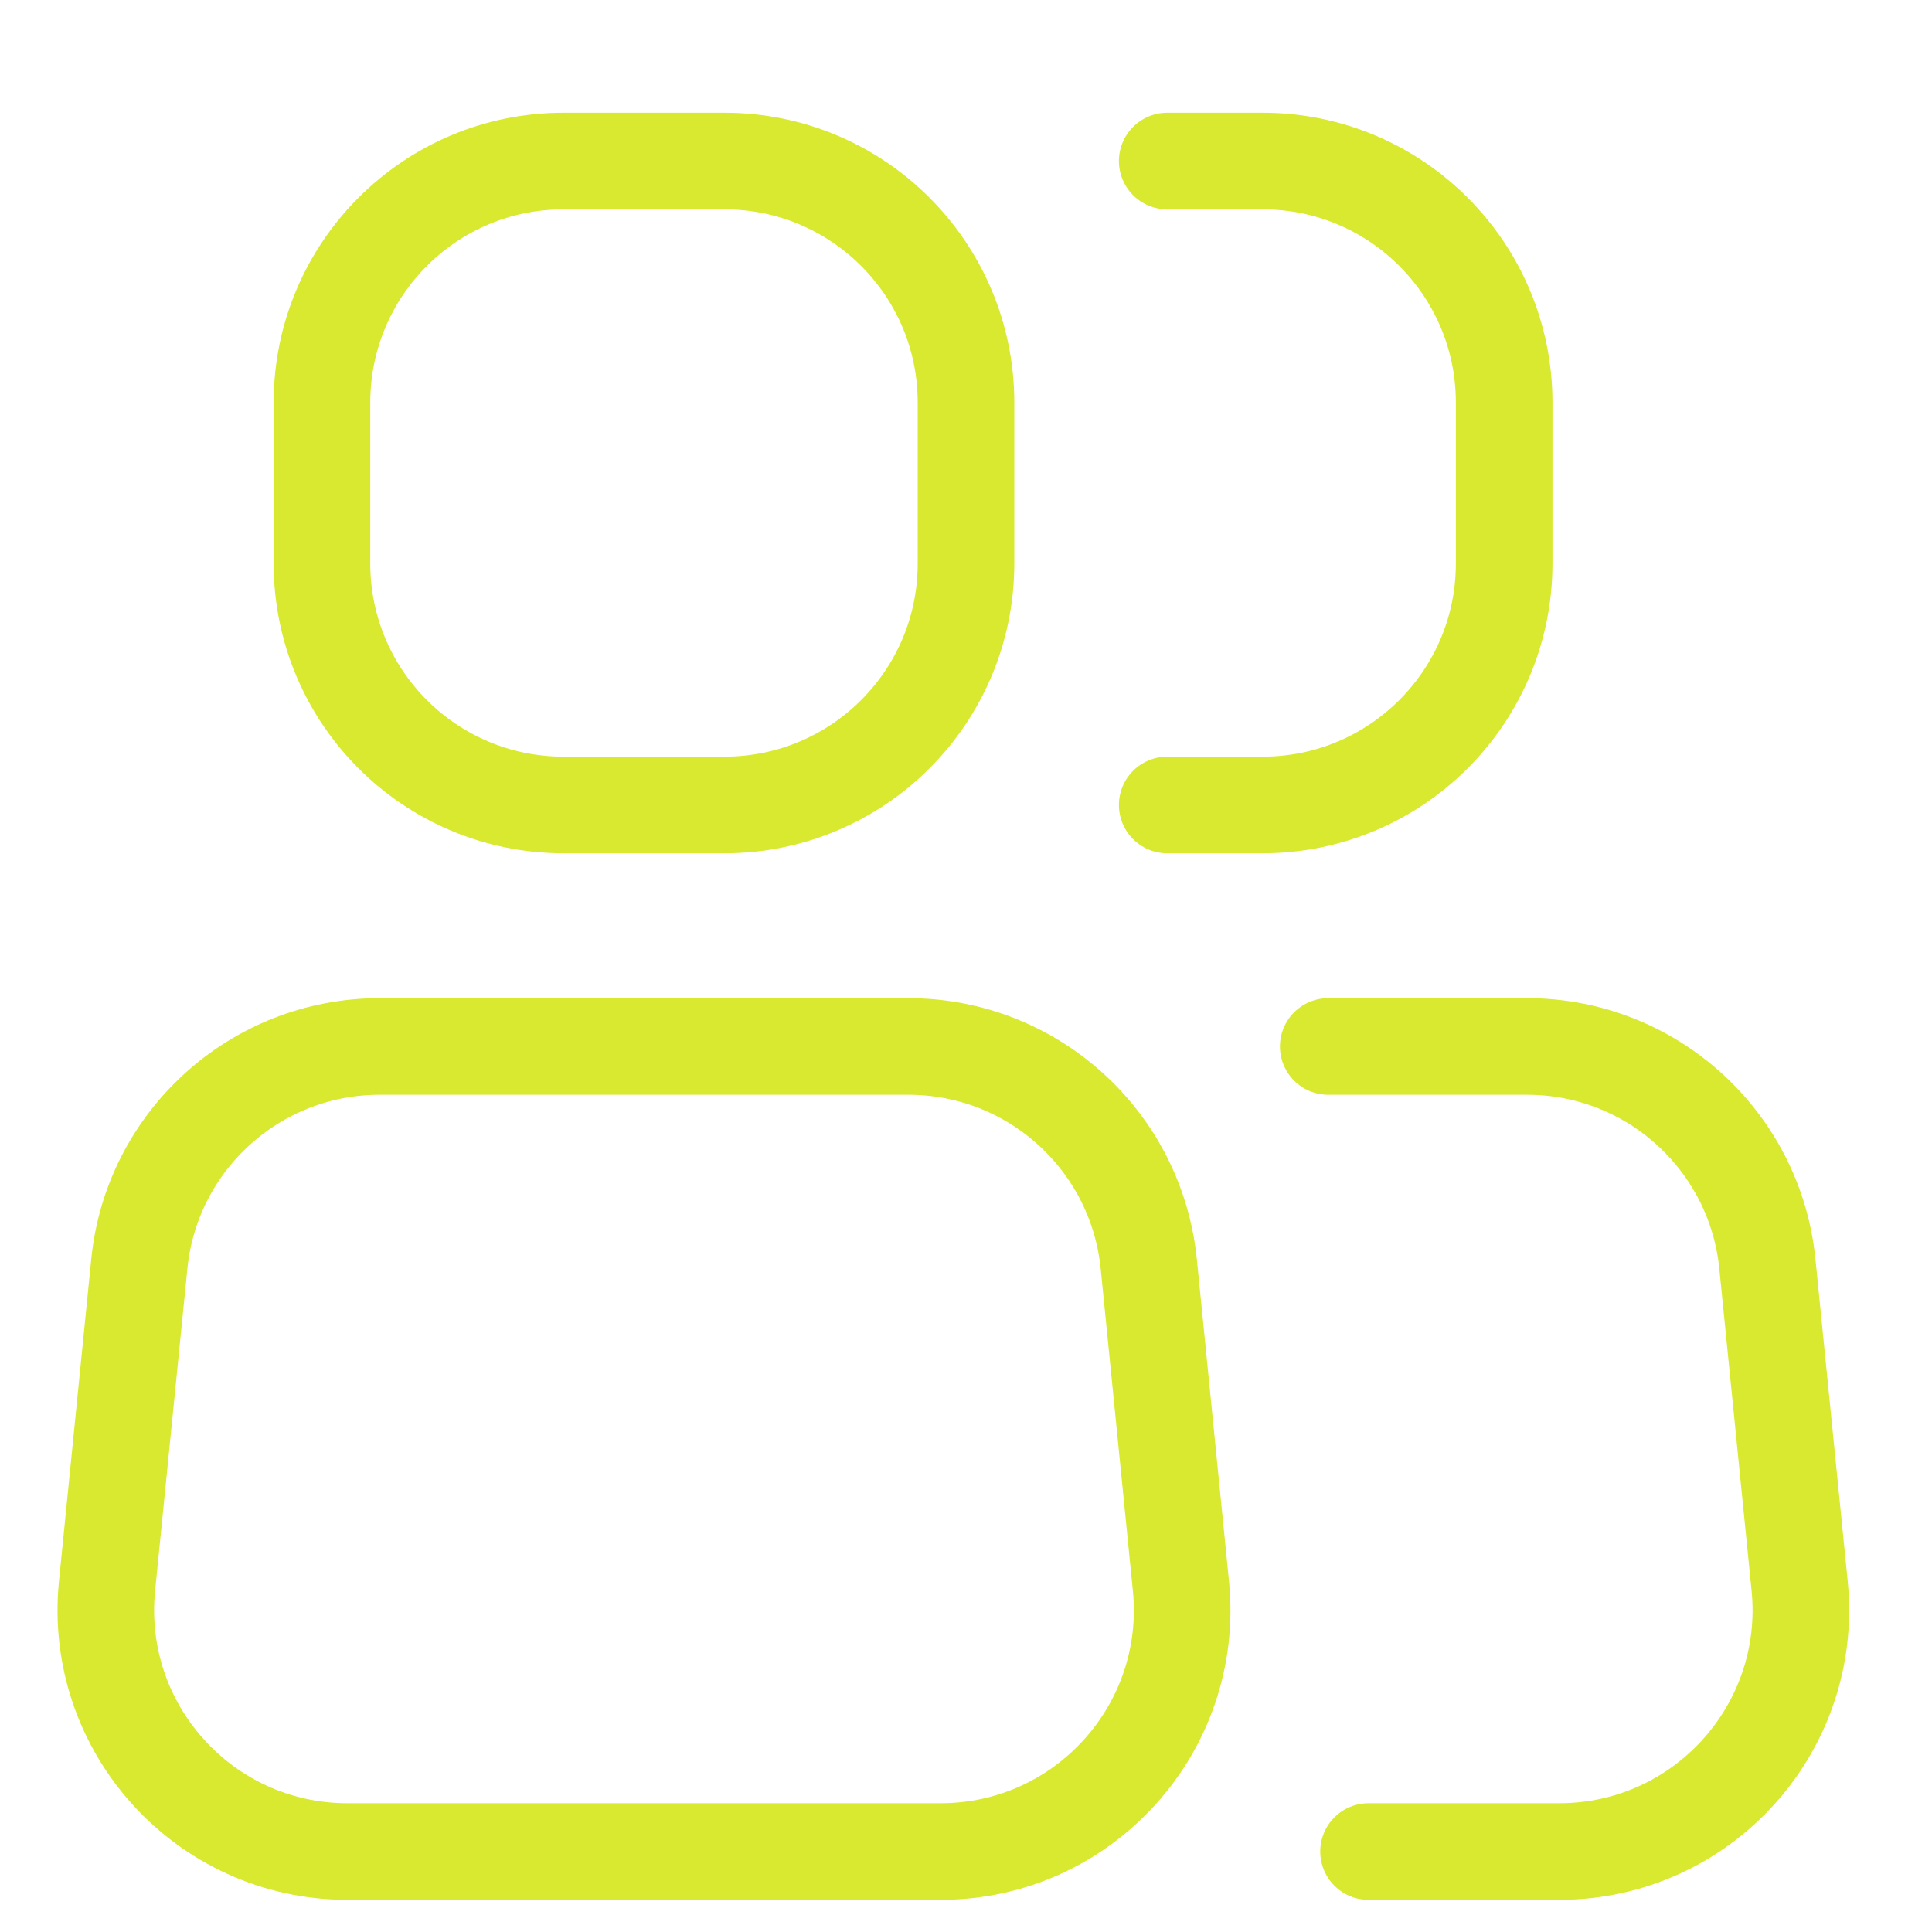
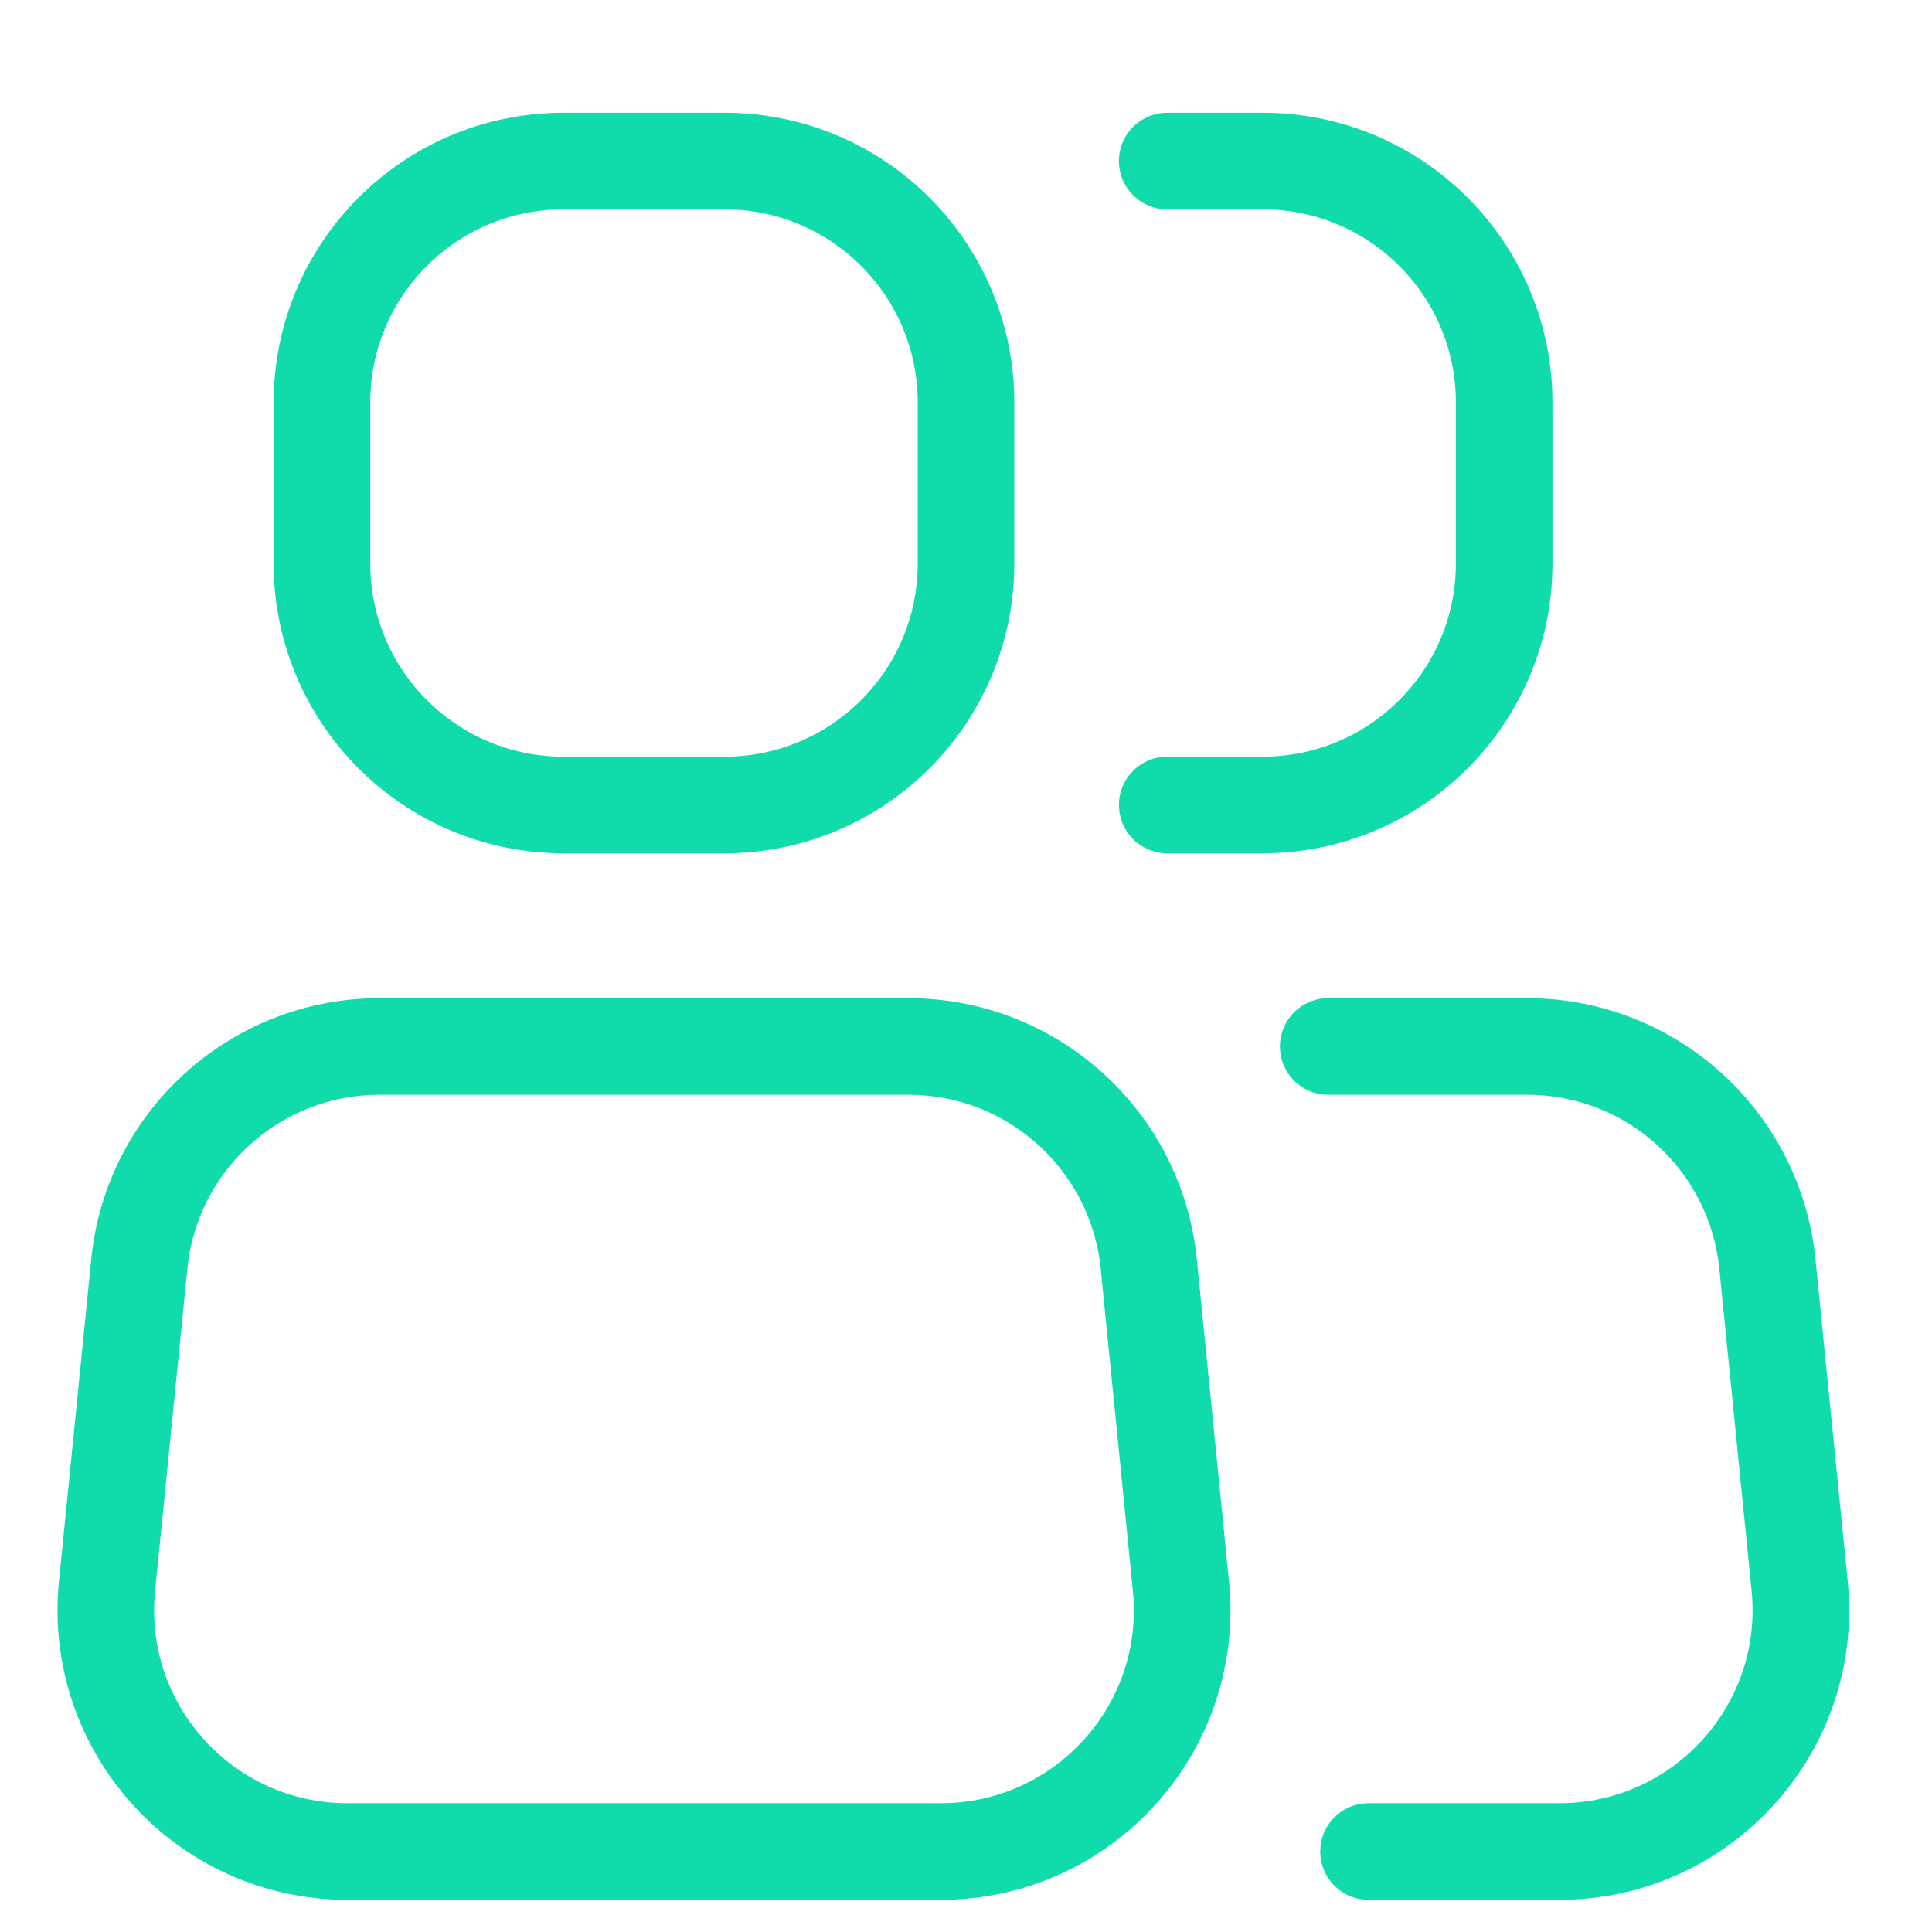
<svg xmlns="http://www.w3.org/2000/svg" width="20" height="20" viewBox="0 0 20 20" fill="none">
-   <path d="M3.333 4.167C3.333 2.786 4.453 1.667 5.833 1.667H7.5C8.881 1.667 10 2.786 10 4.167V5.833C10 7.214 8.881 8.333 7.5 8.333H5.833C4.453 8.333 3.333 7.214 3.333 5.833V4.167Z" stroke="#D8E92F" />
-   <path d="M12.083 1.667H13.071C14.452 1.667 15.571 2.786 15.571 4.167V5.833C15.571 7.214 14.452 8.333 13.071 8.333H12.083" stroke="#D8E92F" stroke-linecap="round" stroke-linejoin="round" />
-   <path d="M1.442 13.085C1.569 11.807 2.645 10.833 3.929 10.833H6.25H9.404C10.689 10.833 11.764 11.807 11.892 13.085L12.225 16.418C12.372 17.89 11.217 19.167 9.738 19.167H3.596C2.117 19.167 0.961 17.89 1.108 16.418L1.442 13.085Z" stroke="#D8E92F" />
-   <path d="M14.167 19.167H16.142C17.621 19.167 18.777 17.89 18.63 16.418L18.296 13.085C18.168 11.807 17.093 10.833 15.809 10.833H13.75" stroke="#D8E92F" stroke-linecap="round" />
+   <path d="M3.333 4.167C3.333 2.786 4.453 1.667 5.833 1.667H7.5C8.881 1.667 10 2.786 10 4.167V5.833C10 7.214 8.881 8.333 7.5 8.333H5.833C4.453 8.333 3.333 7.214 3.333 5.833V4.167Z" stroke="#10DCAB" />
+   <path d="M12.083 1.667H13.071C14.452 1.667 15.571 2.786 15.571 4.167V5.833C15.571 7.214 14.452 8.333 13.071 8.333H12.083" stroke="#10DCAB" stroke-linecap="round" stroke-linejoin="round" />
+   <path d="M1.442 13.085C1.569 11.807 2.645 10.833 3.929 10.833H6.25H9.404C10.689 10.833 11.764 11.807 11.892 13.085L12.225 16.418C12.372 17.89 11.217 19.167 9.738 19.167H3.596C2.117 19.167 0.961 17.89 1.108 16.418L1.442 13.085Z" stroke="#10DCAB" />
+   <path d="M14.167 19.167H16.142C17.621 19.167 18.777 17.89 18.63 16.418L18.296 13.085C18.168 11.807 17.093 10.833 15.809 10.833H13.75" stroke="#10DCAB" stroke-linecap="round" />
</svg>
